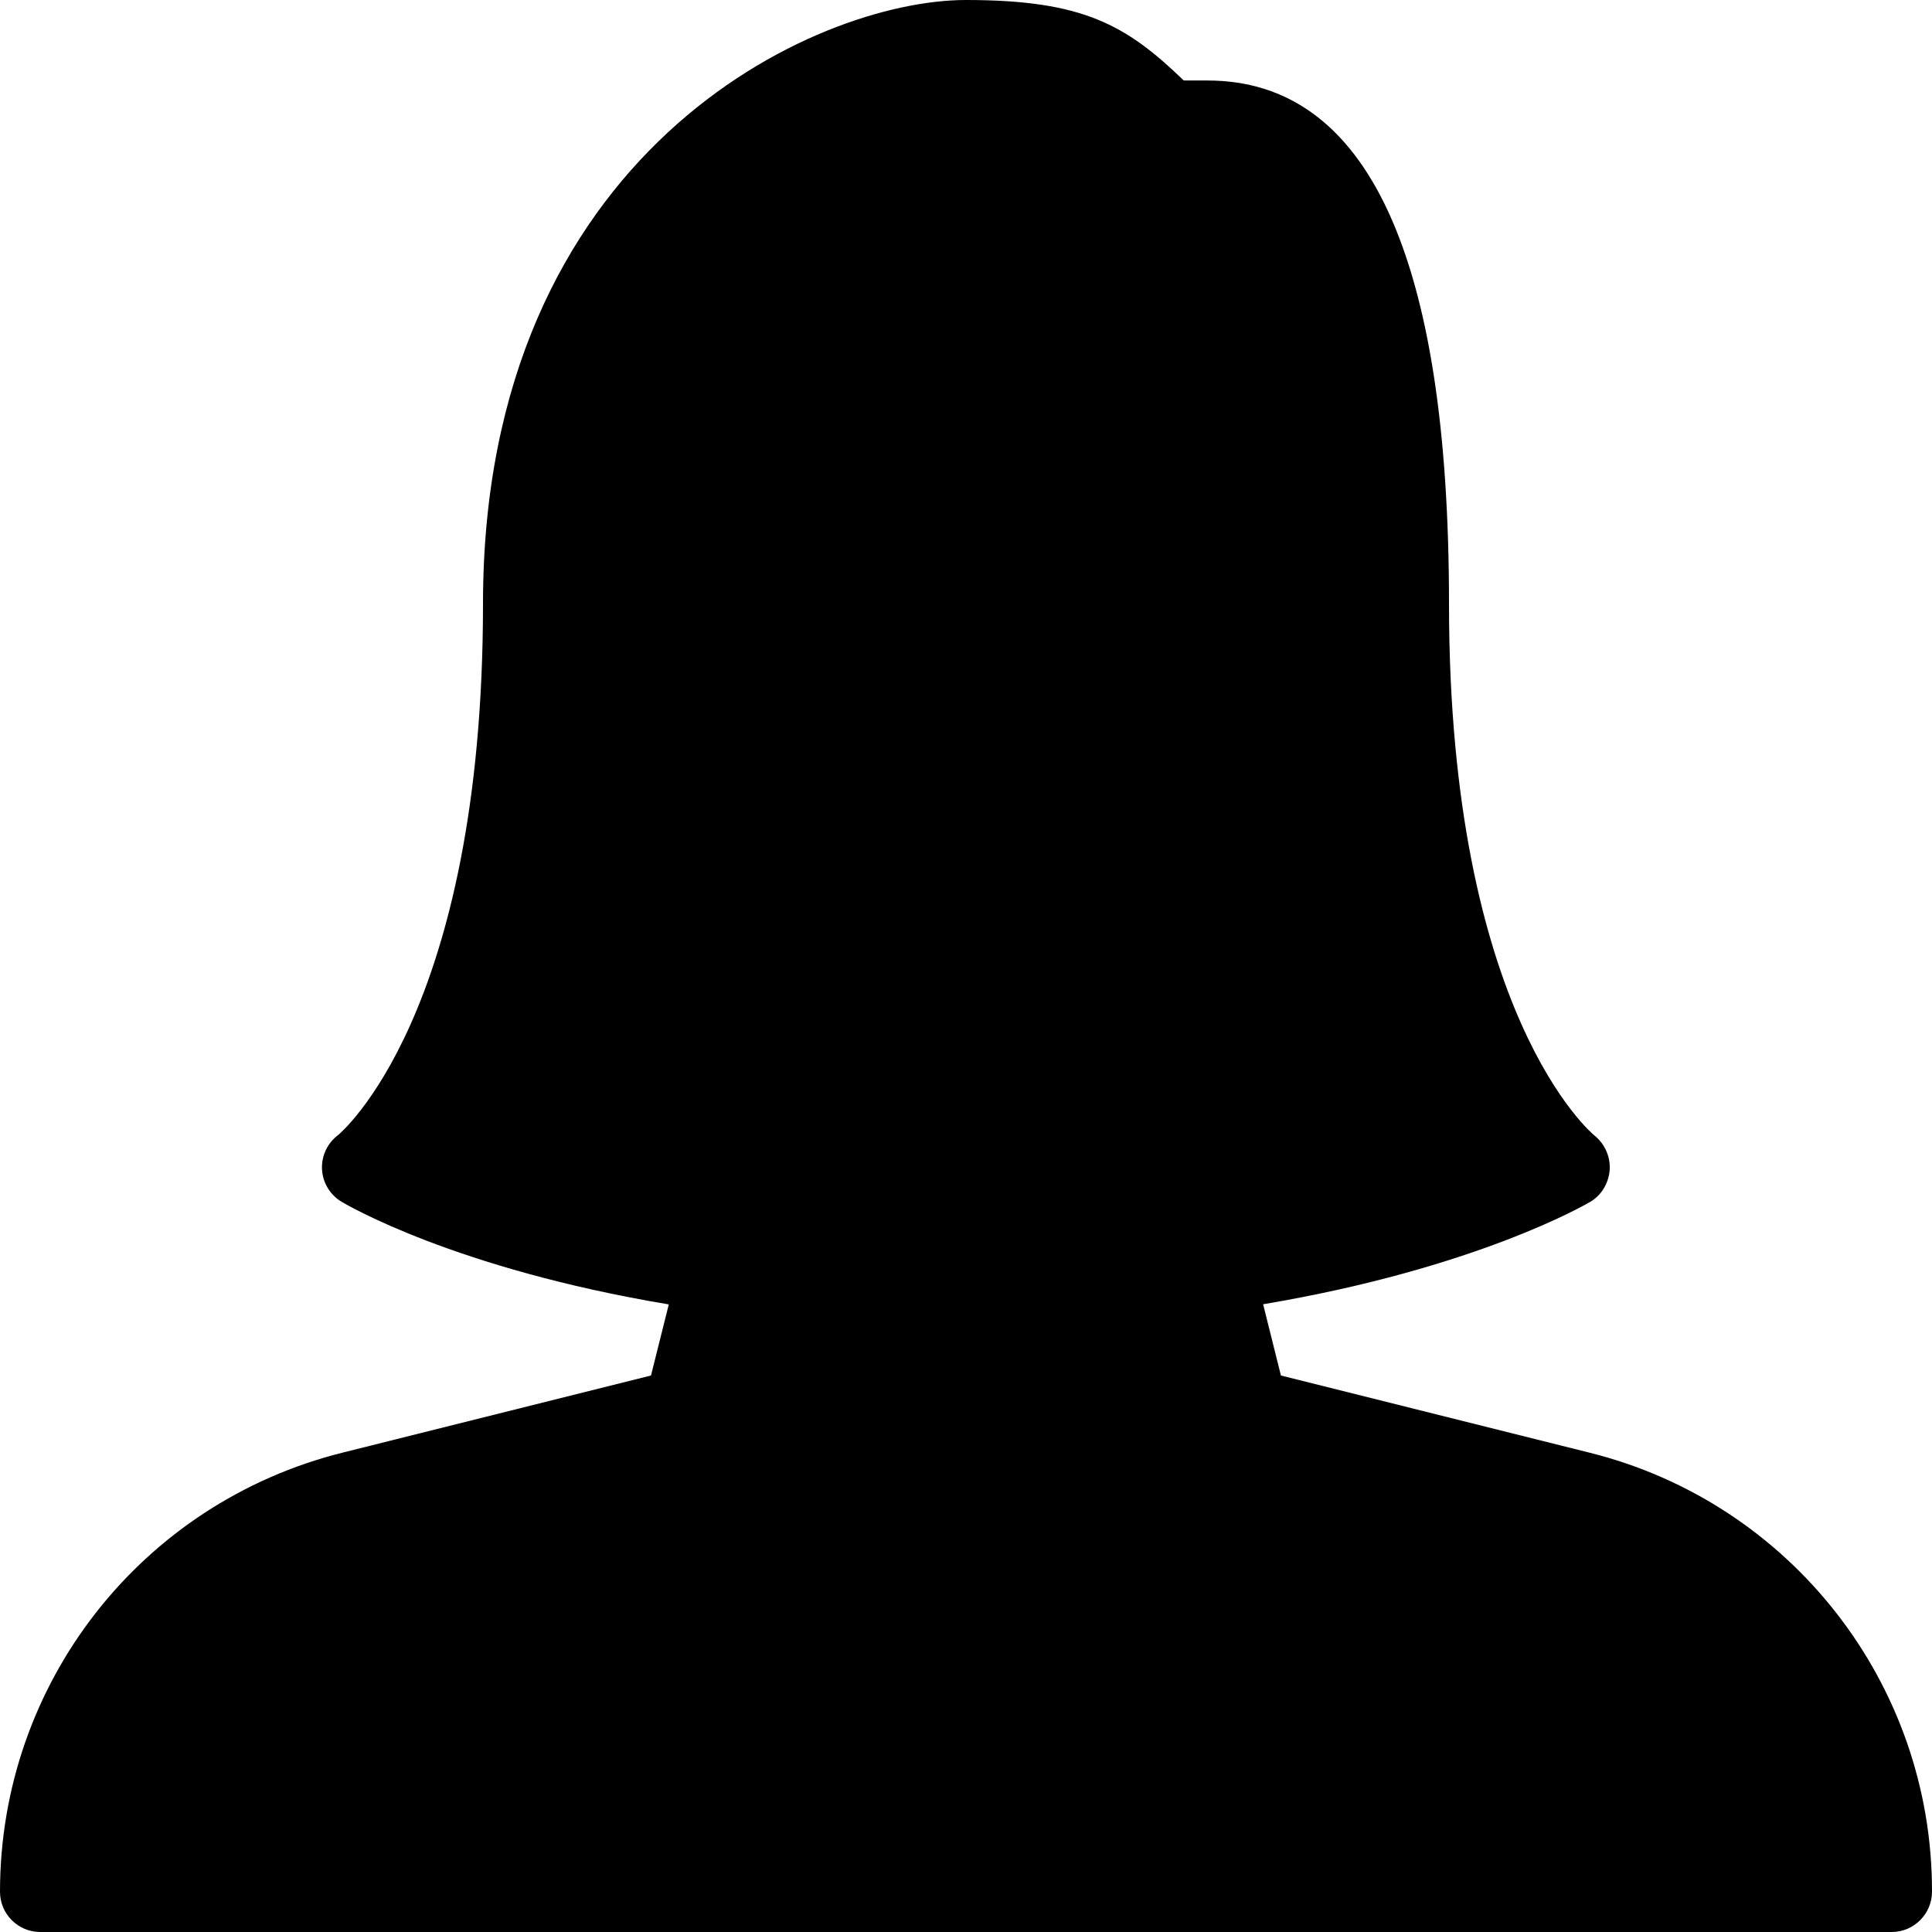
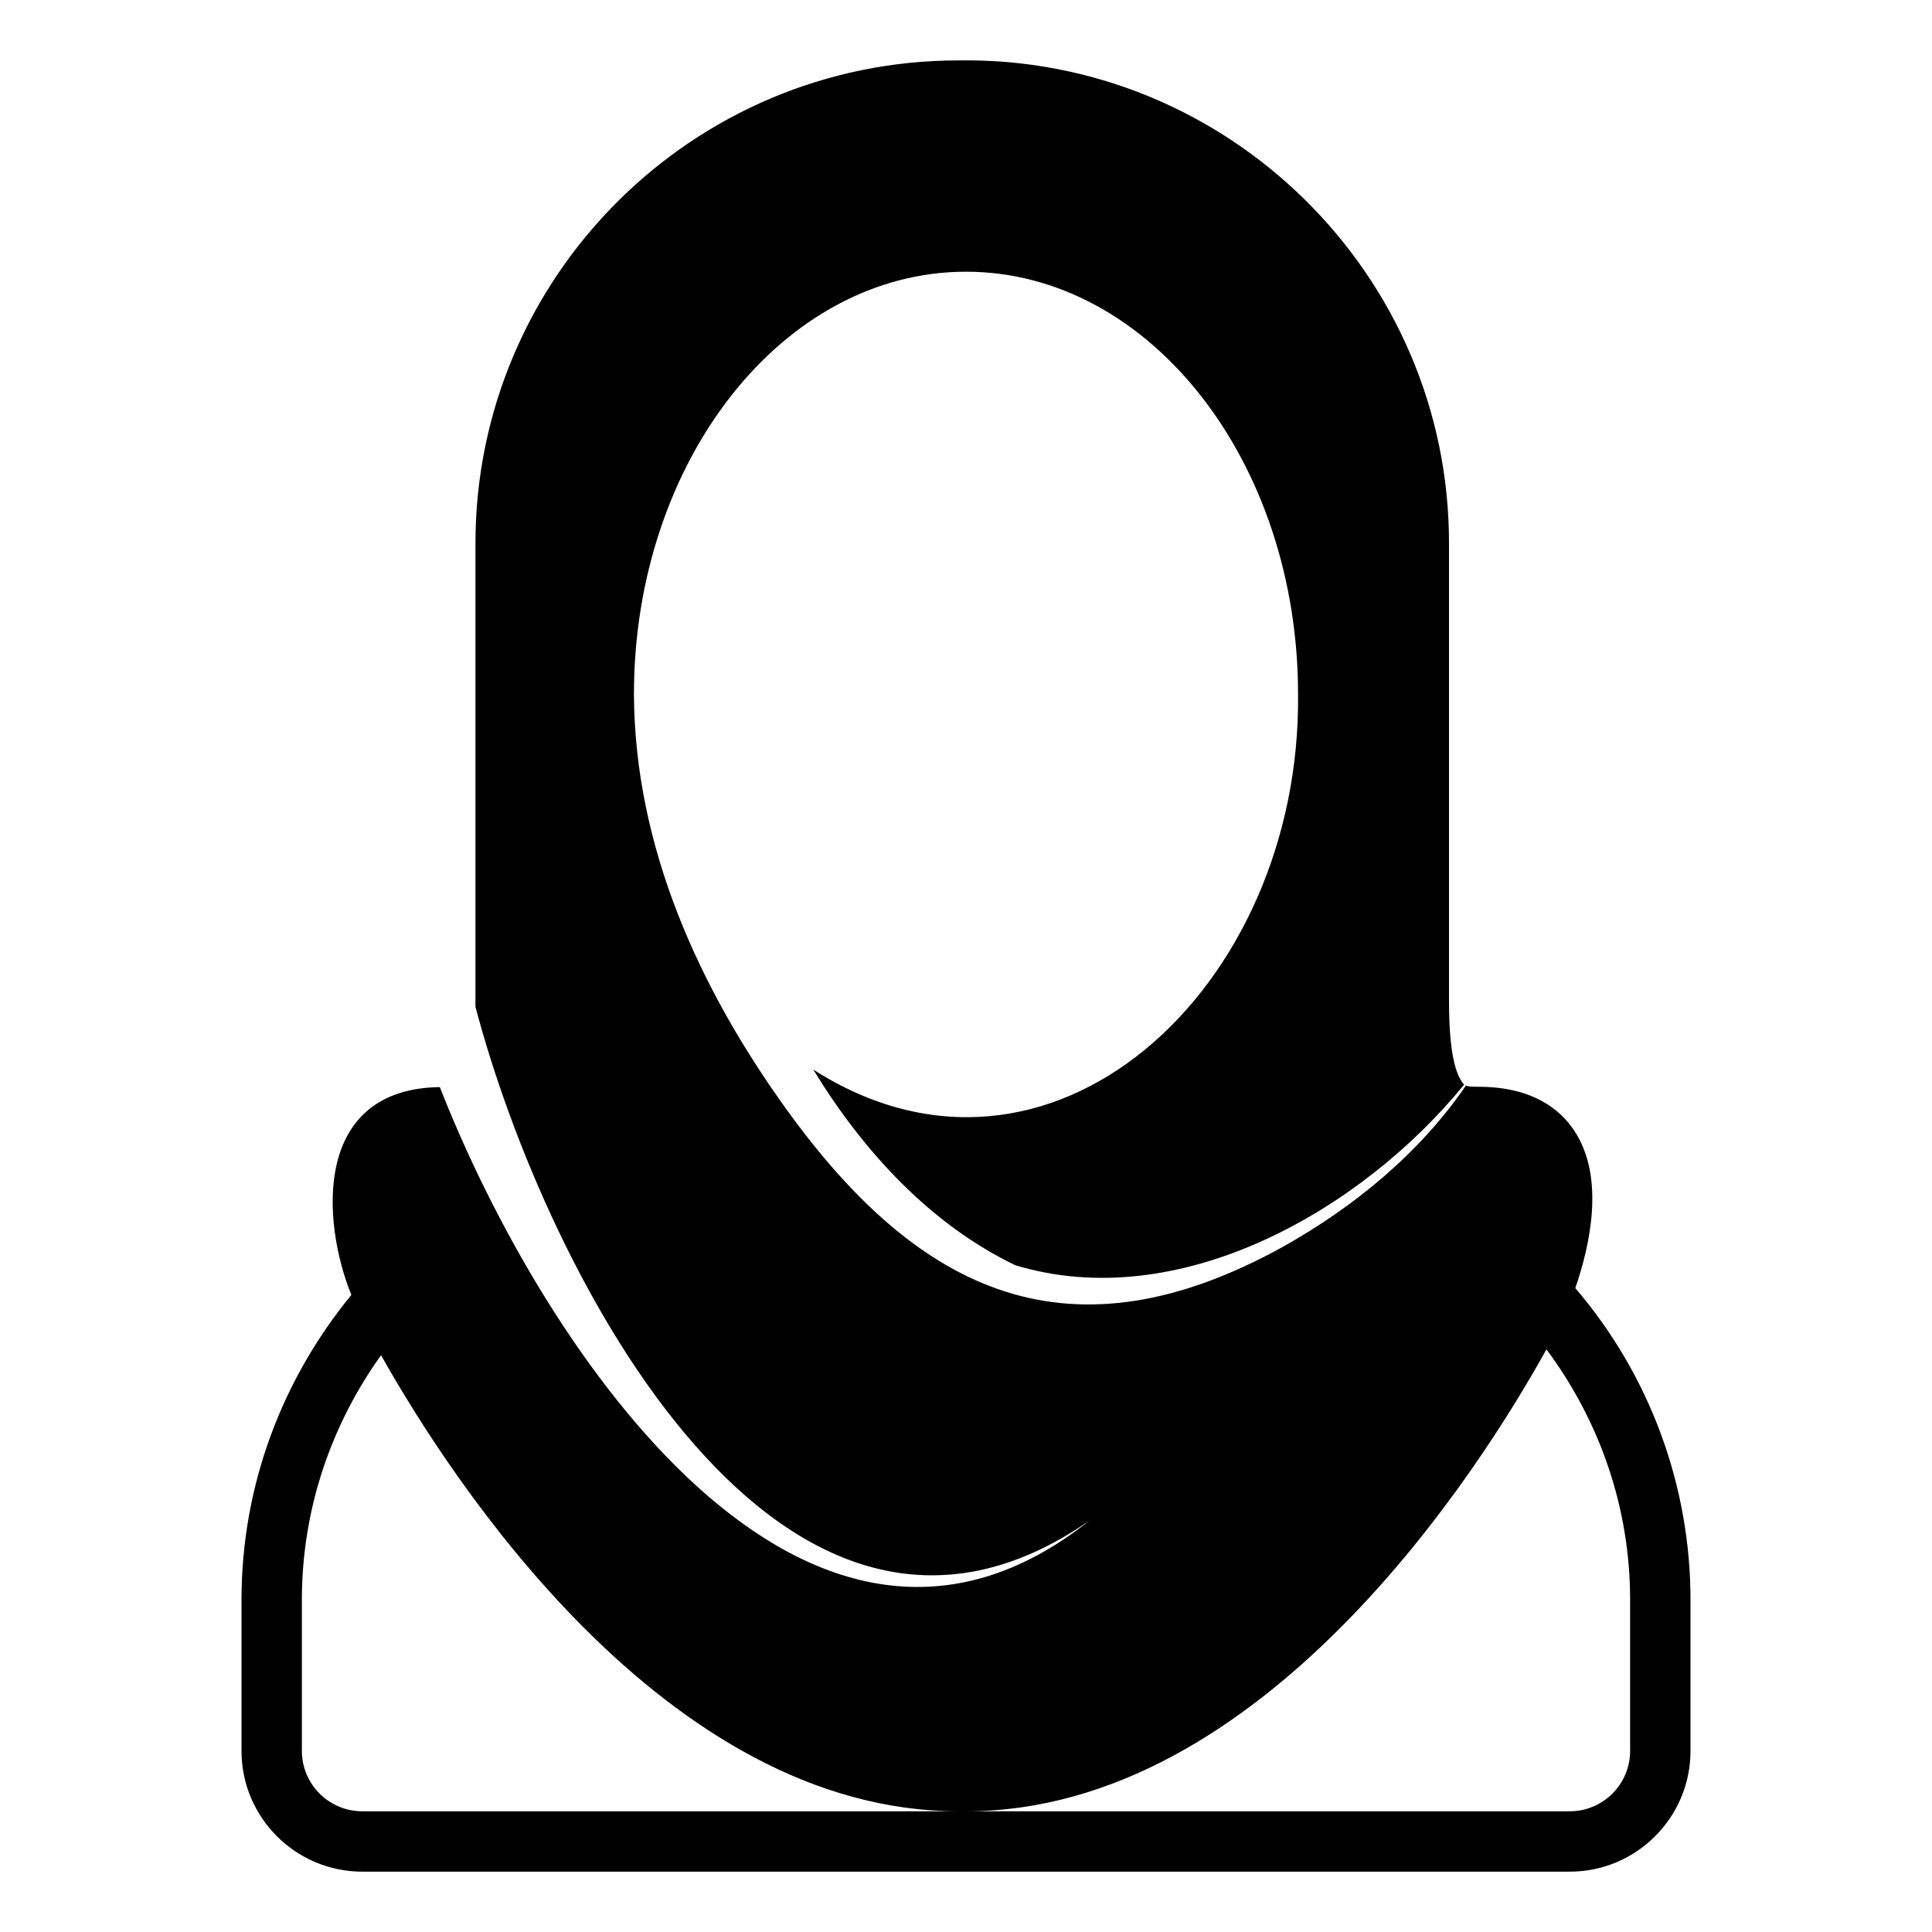
- <svg xmlns="http://www.w3.org/2000/svg" version="1.1" width="512" height="512" x="0" y="0" viewBox="0 0 512 512" style="enable-background:new 0 0 512 512" xml:space="preserve">
+ <svg xmlns="http://www.w3.org/2000/svg" version="1.1" width="512" height="512" x="0" y="0" viewBox="0 0 64 64" style="enable-background:new 0 0 512 512" xml:space="preserve" class="">
  <g>
-     <path d="m421.184 384.96-81.728-20.437-4.715-18.88c56.384-9.493 85.397-26.389 86.677-27.136 3.029-1.771 4.907-4.992 5.163-8.491.235-3.499-1.323-6.933-4.075-9.131C422.123 300.587 384 269.099 384 160c0-92.011-21.525-138.667-64-138.667h-6.293C298.389 6.528 286.891 0 256 0c-40.085 0-128 40.299-128 160 0 109.099-38.123 140.587-38.4 140.8a10.703 10.703 0 0 0-4.267 9.067 10.66 10.66 0 0 0 5.163 8.597c1.28.768 30.016 17.749 86.741 27.221l-4.715 18.837-81.727 20.438C37.333 398.336 0 446.165 0 501.333 0 507.221 4.779 512 10.667 512h490.667c5.888 0 10.667-4.821 10.667-10.709a119.728 119.728 0 0 0-90.817-116.331z" fill="#000000" opacity="1" data-original="#000000" />
+     <path d="M52.14 37.441c-.44-.66-1.34-1.44-3.16-1.44-.25 0-.36-.01-.42-.04-1.535 2.241-3.693 4.012-6.06 5.34-7.02 3.88-12.02 1.6-16.46-4.57-2.863-3.977-5.015-8.648-5.04-13.73 0-7.72 4.93-14 11-14s11 6.28 11 14c.1 9.775-8.231 17.436-16.06 12.43 1.68 2.75 3.91 5.14 6.69 6.48 5.427 1.648 11.471-1.809 14.87-5.98-.193-.23-.495-.742-.5-2.73v-15.2c.008-8.91-7.344-16.14-16.25-16-8.82 0-16 7.18-16 16v15.35c2.357 8.924 10.194 24.065 20.34 17.02-9.324 7.407-18.07-5.55-21.52-14.36-4.197.061-3.927 4.422-2.931 6.886C9.377 45.655 8 49.164 8 53.001v5c0 2.206 1.794 4 4 4h40c2.206 0 4-1.794 4-4v-5a15.88 15.88 0 0 0-3.816-10.331c.48-1.392 1.002-3.672-.044-5.229zM12 60.001c-1.103 0-2-.897-2-2v-5c0-3.026.982-5.817 2.623-8.108 2.28 4.056 9.389 15.108 19.127 15.108zm42-7v5c0 1.103-.897 2-2 2H32c9.864 0 17.034-11.344 19.228-15.302C52.958 47.024 54 49.886 54 53z" fill="#000000" opacity="1" data-original="#000000" class="" />
  </g>
</svg>
